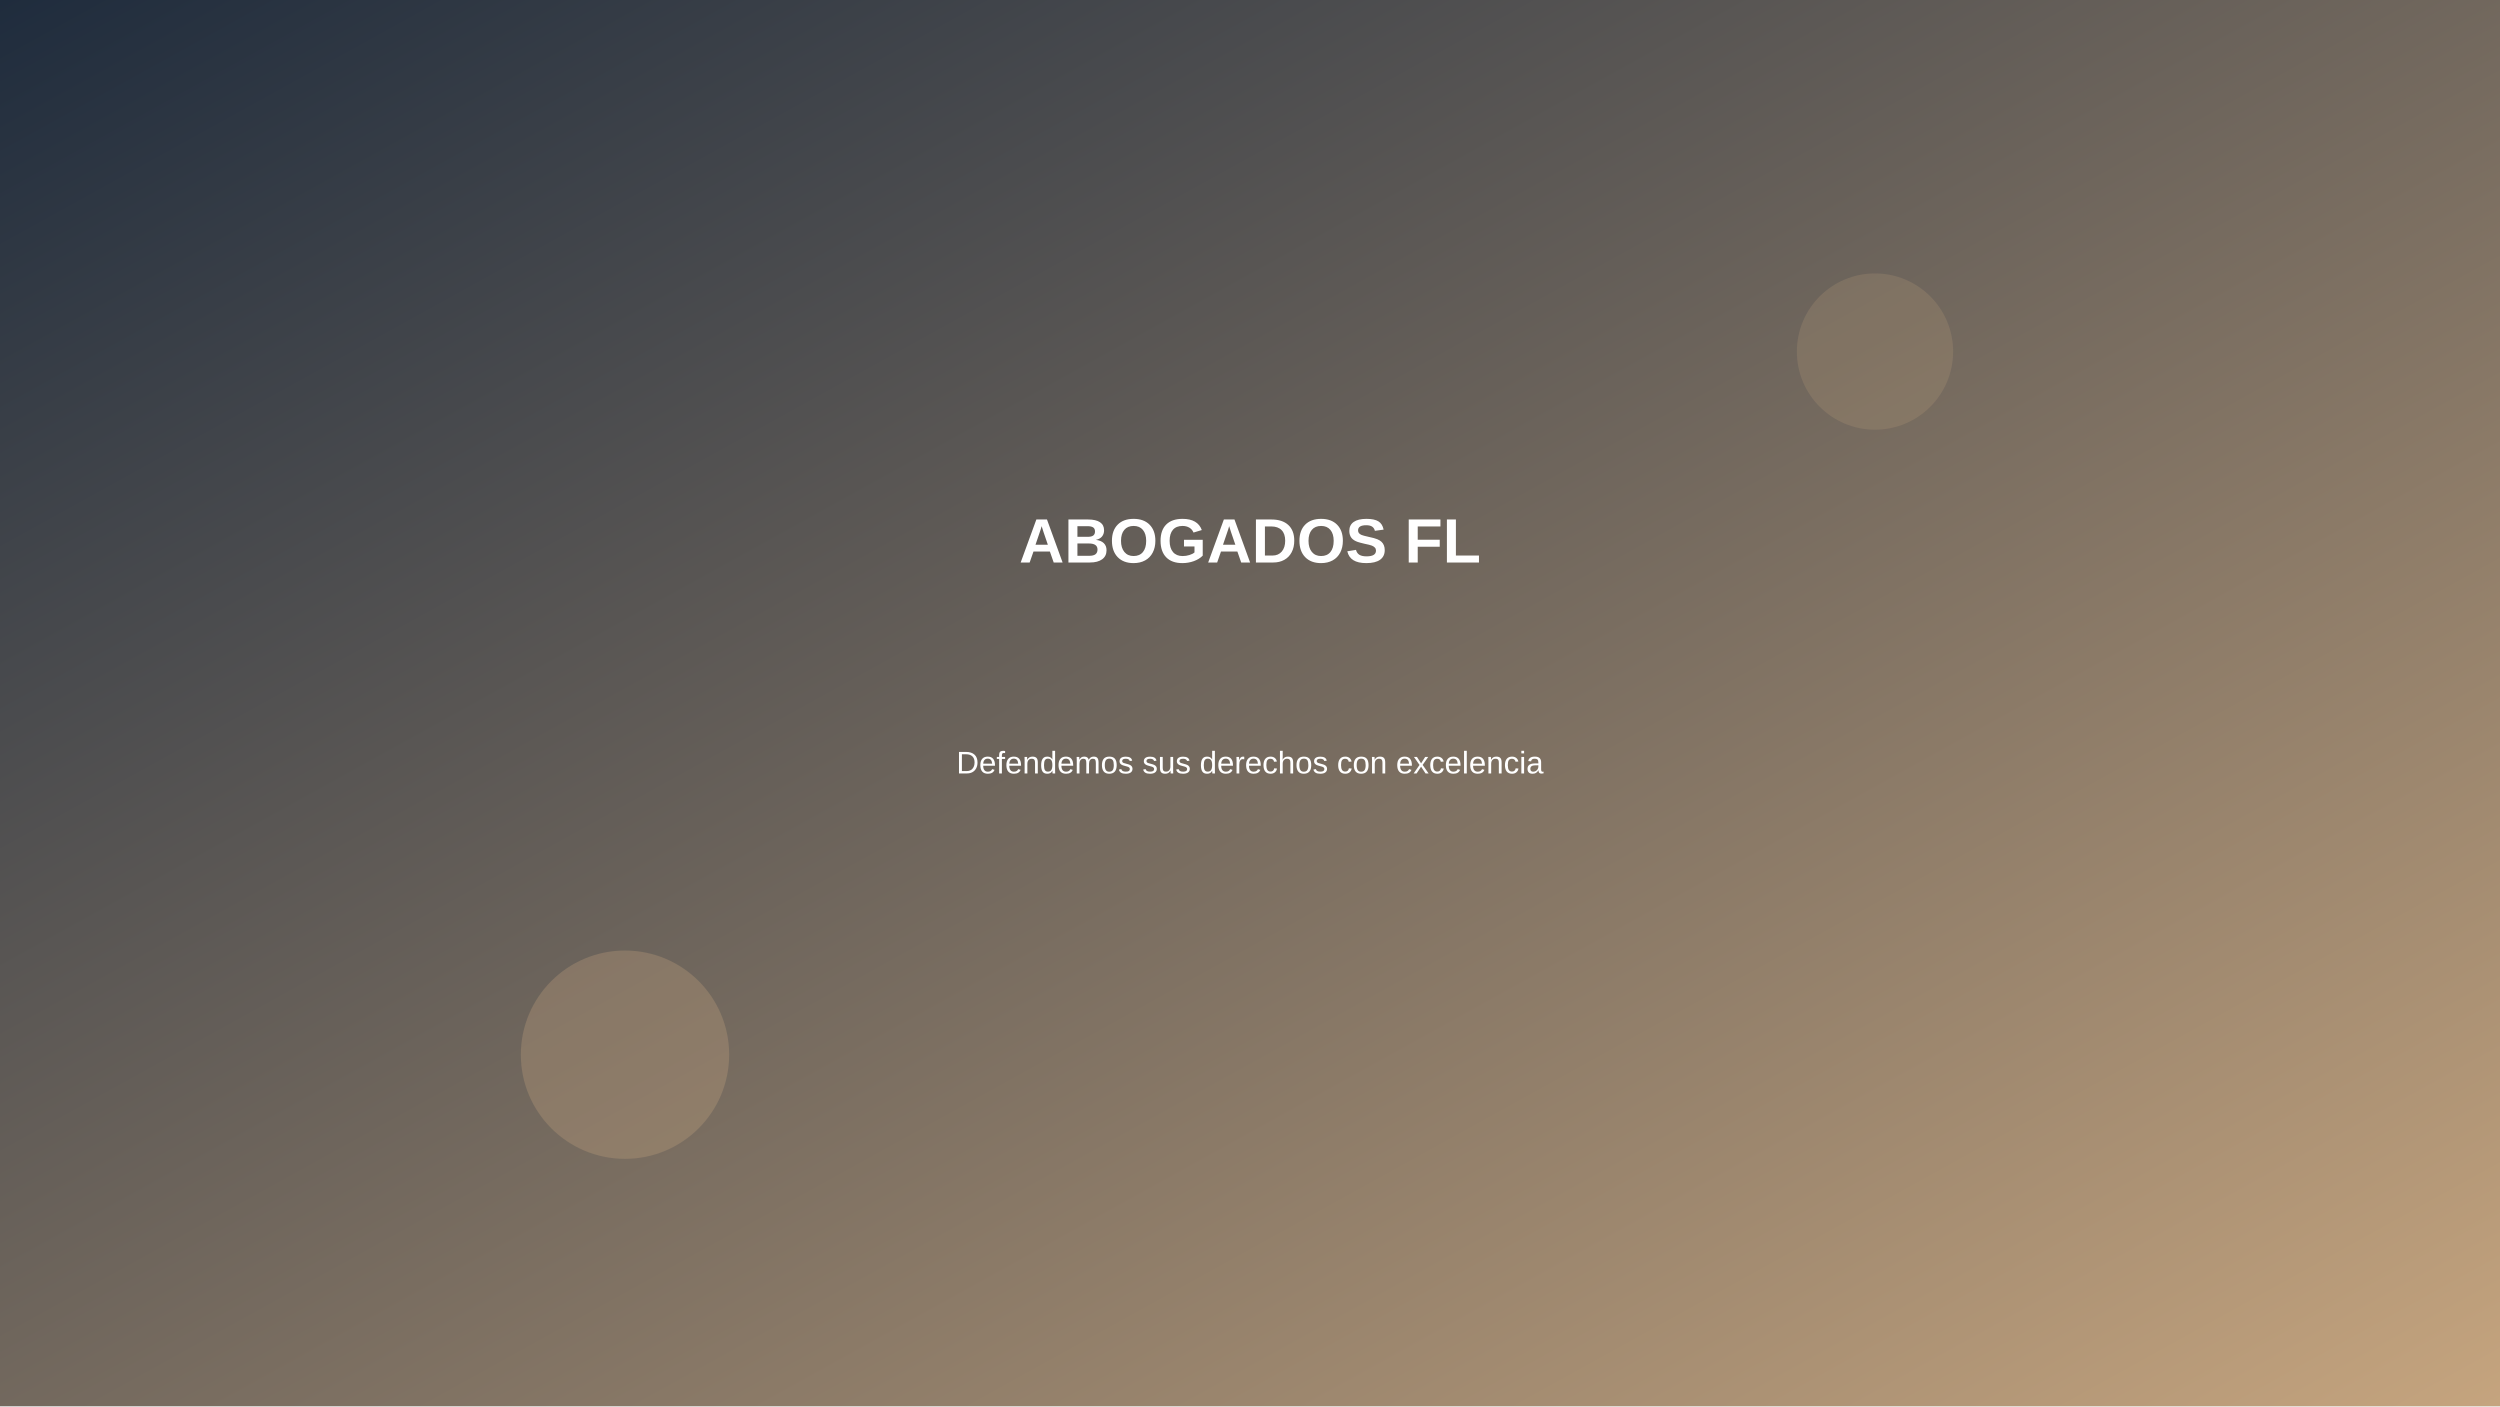
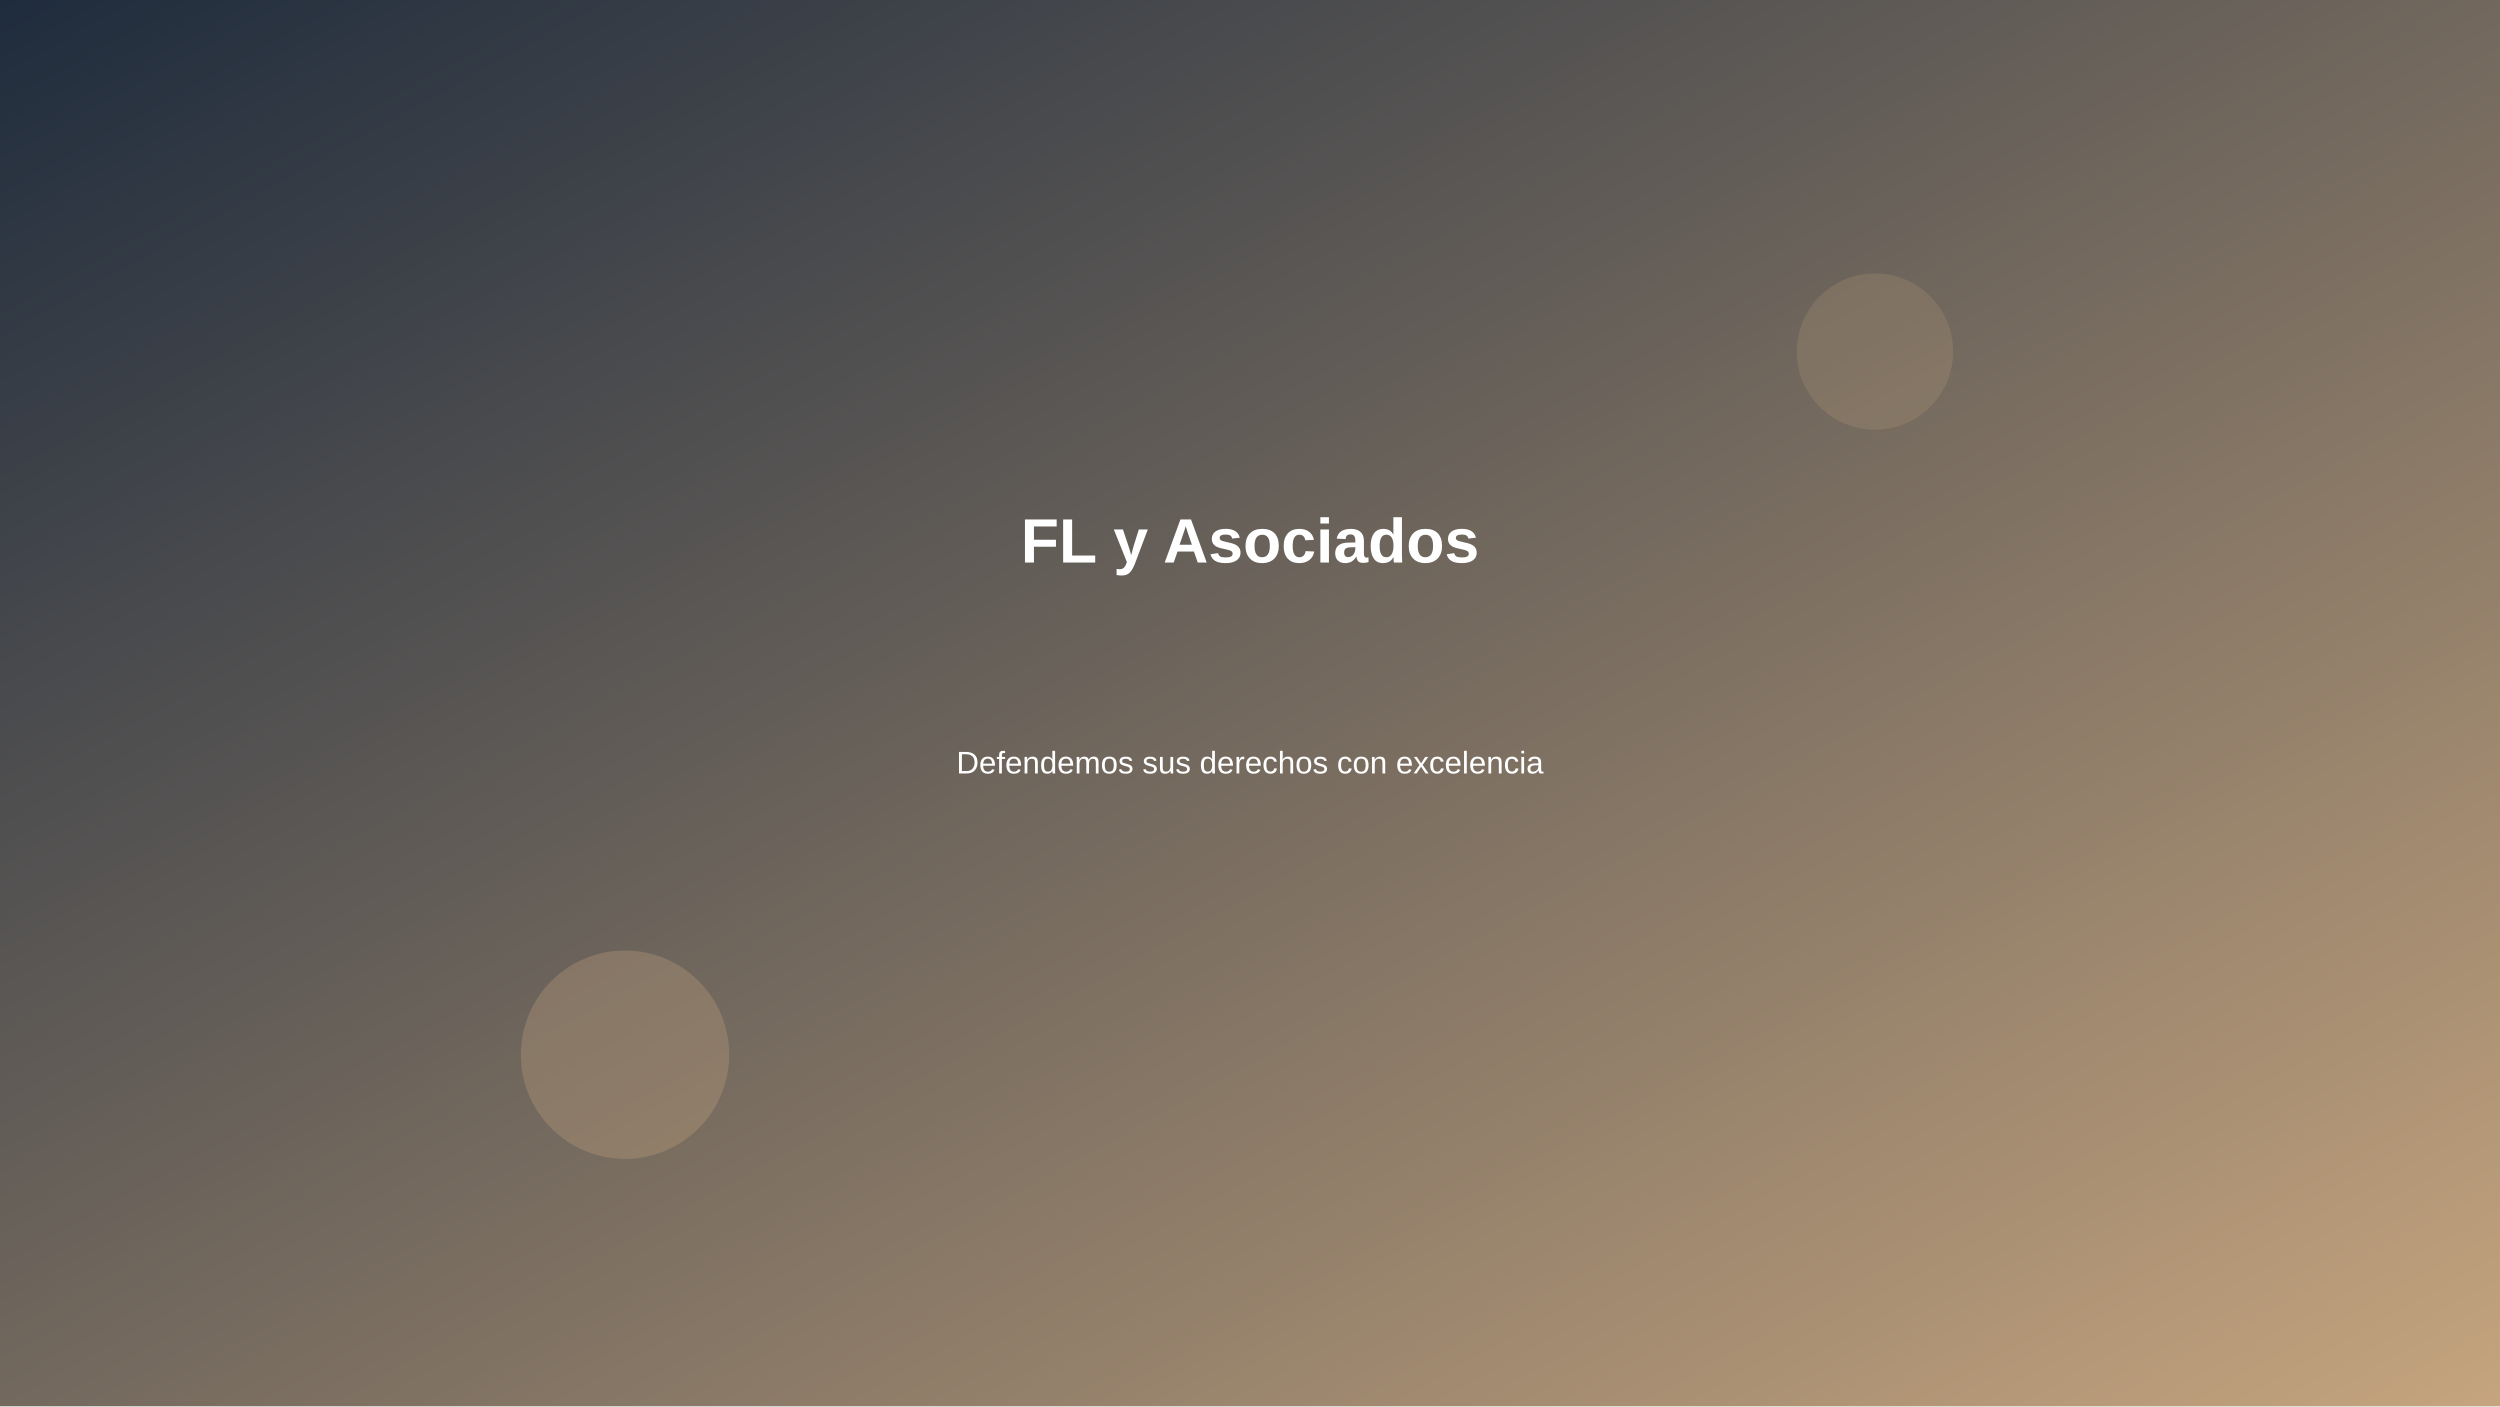
<svg xmlns="http://www.w3.org/2000/svg" width="1920" height="1080">
  <defs>
    <linearGradient id="heroGradient" x1="0%" y1="0%" x2="100%" y2="100%">
      <stop offset="0%" style="stop-color:#1f2c3d;stop-opacity:1" />
      <stop offset="100%" style="stop-color:#c5a47e;stop-opacity:1" />
    </linearGradient>
  </defs>
  <rect width="100%" height="100%" fill="url(#heroGradient)" />
-   <text x="50%" y="40%" font-family="Arial, sans-serif" font-size="48" fill="white" text-anchor="middle" font-weight="bold">ABOGADOS FL</text>
+   <text x="50%" y="40%" font-family="Arial, sans-serif" font-size="48" fill="white" text-anchor="middle" font-weight="bold">FL y Asociados</text>
  <text x="50%" y="55%" font-family="Arial, sans-serif" font-size="24" fill="white" text-anchor="middle">Defendemos sus derechos con excelencia</text>
  <circle cx="25%" cy="75%" r="80" fill="#c5a47e" opacity="0.3" />
  <circle cx="75%" cy="25%" r="60" fill="#c5a47e" opacity="0.2" />
</svg>
